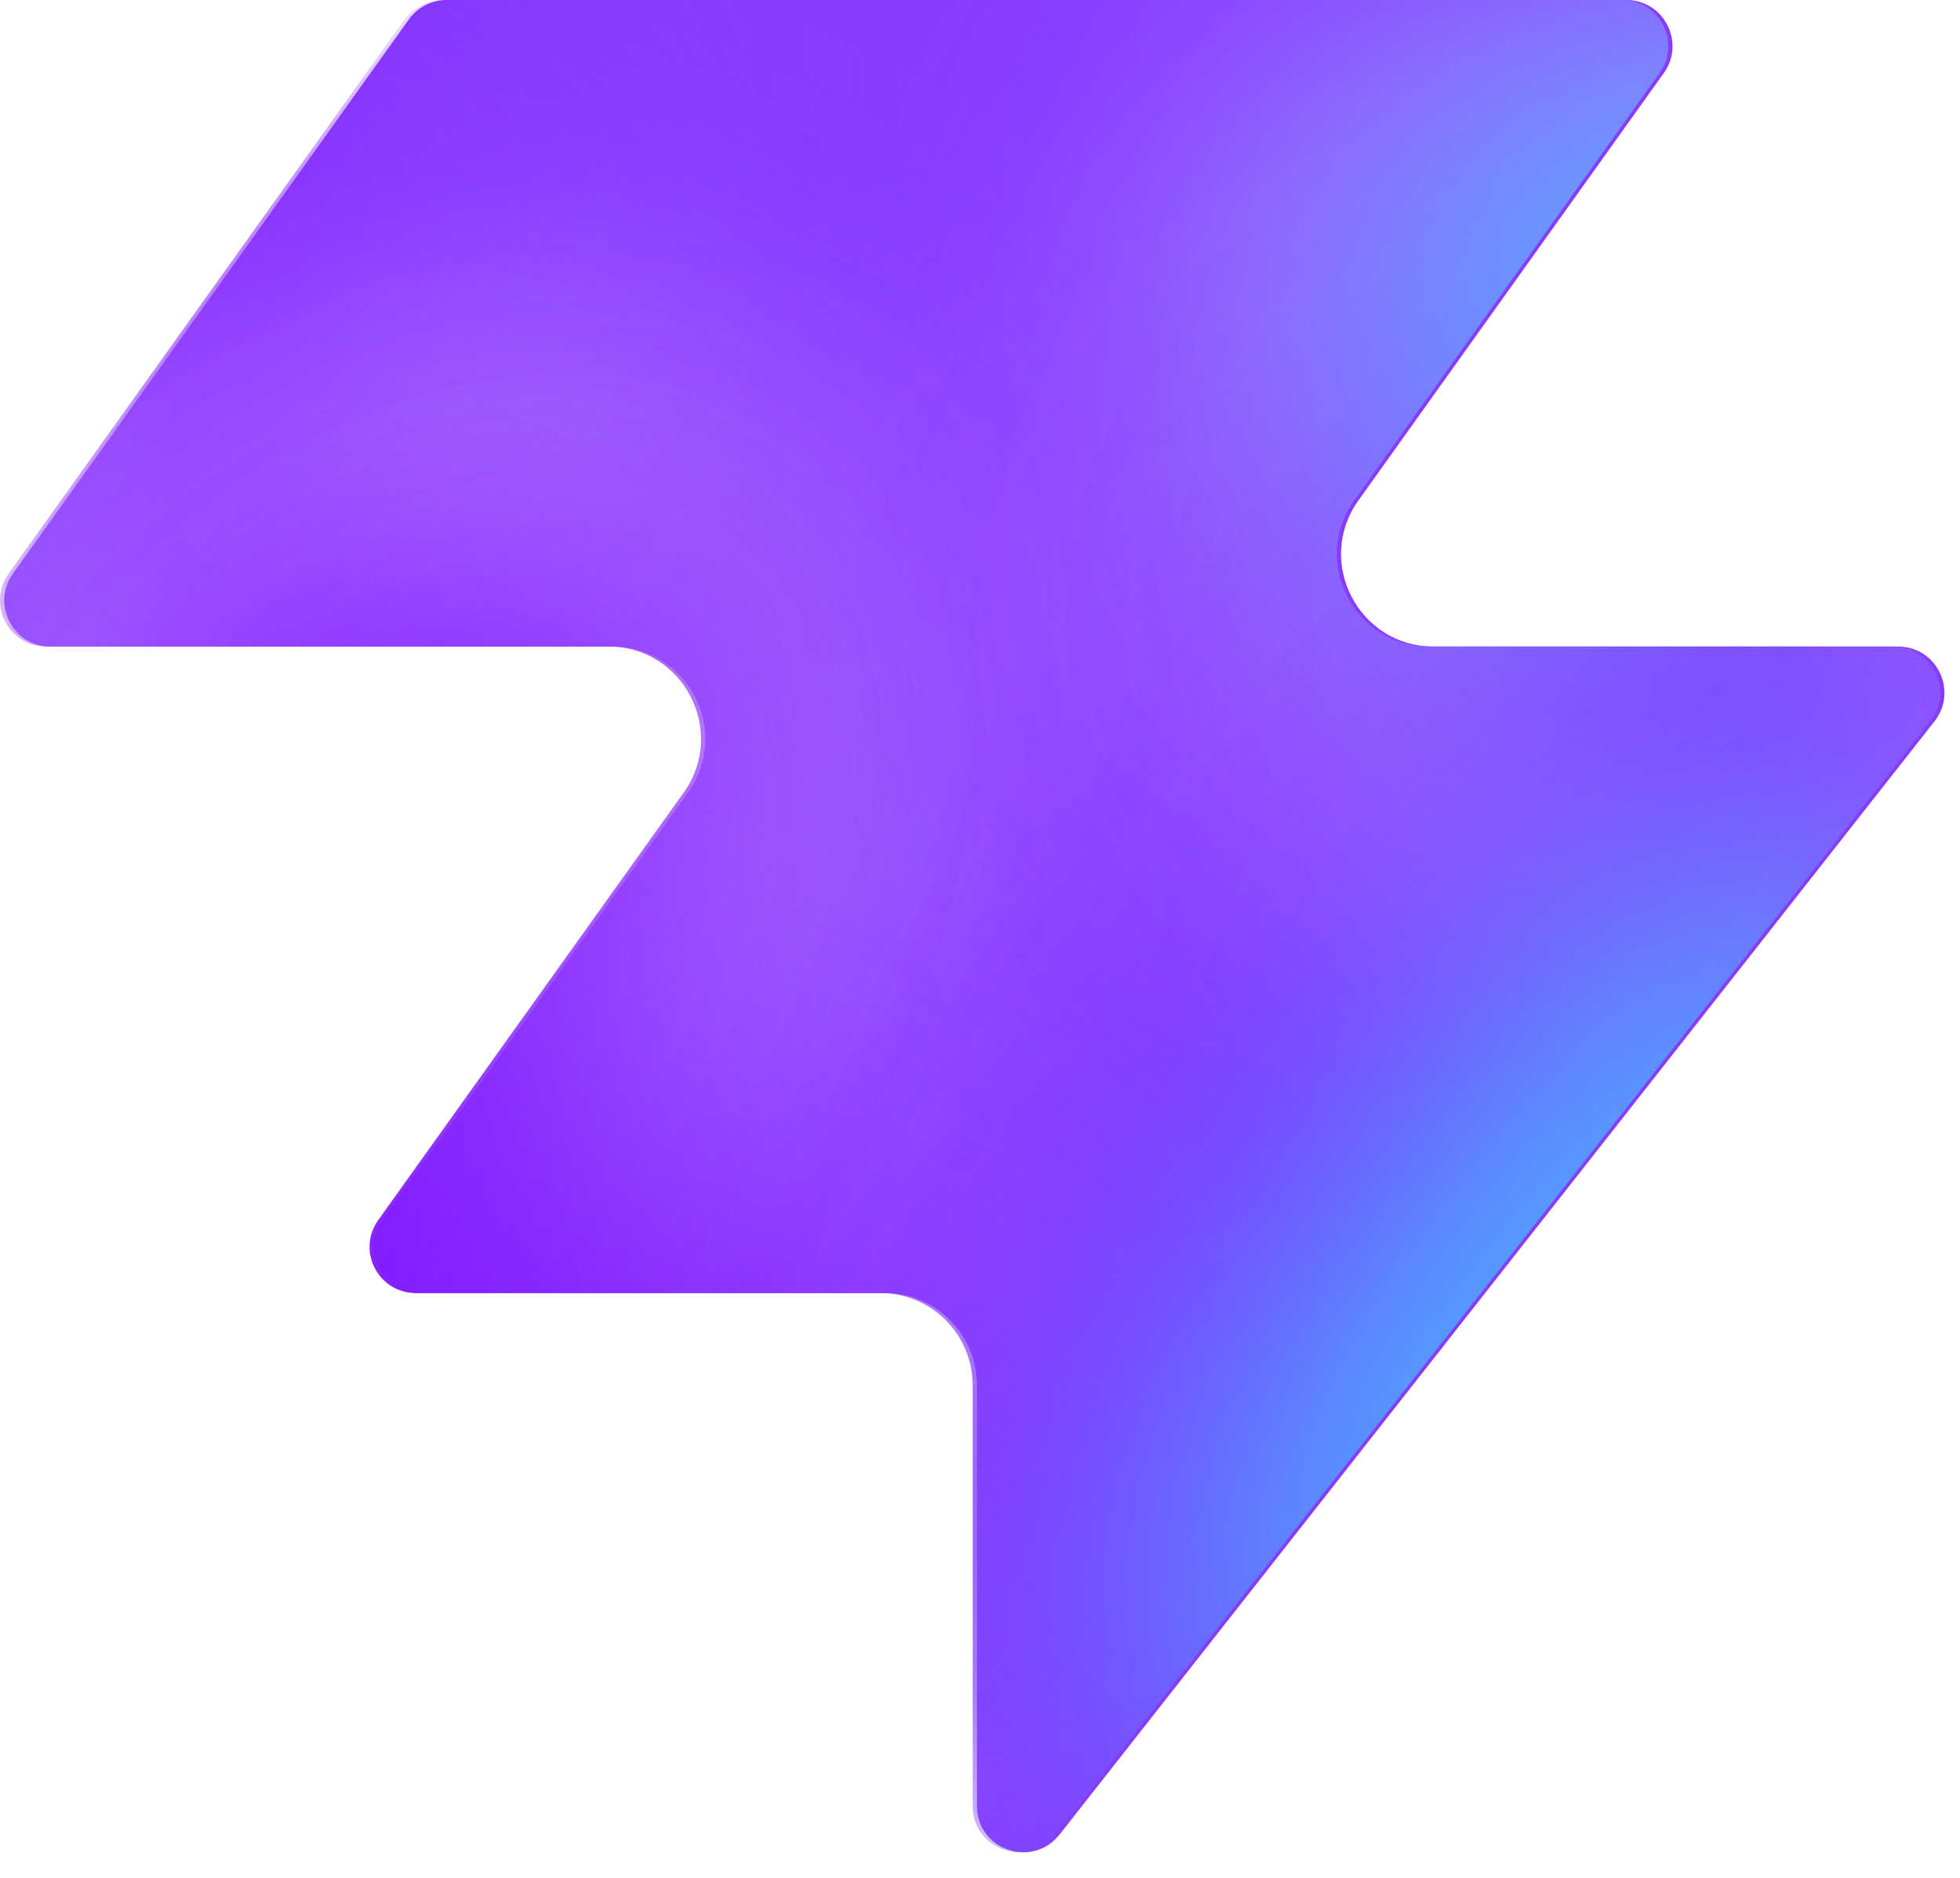
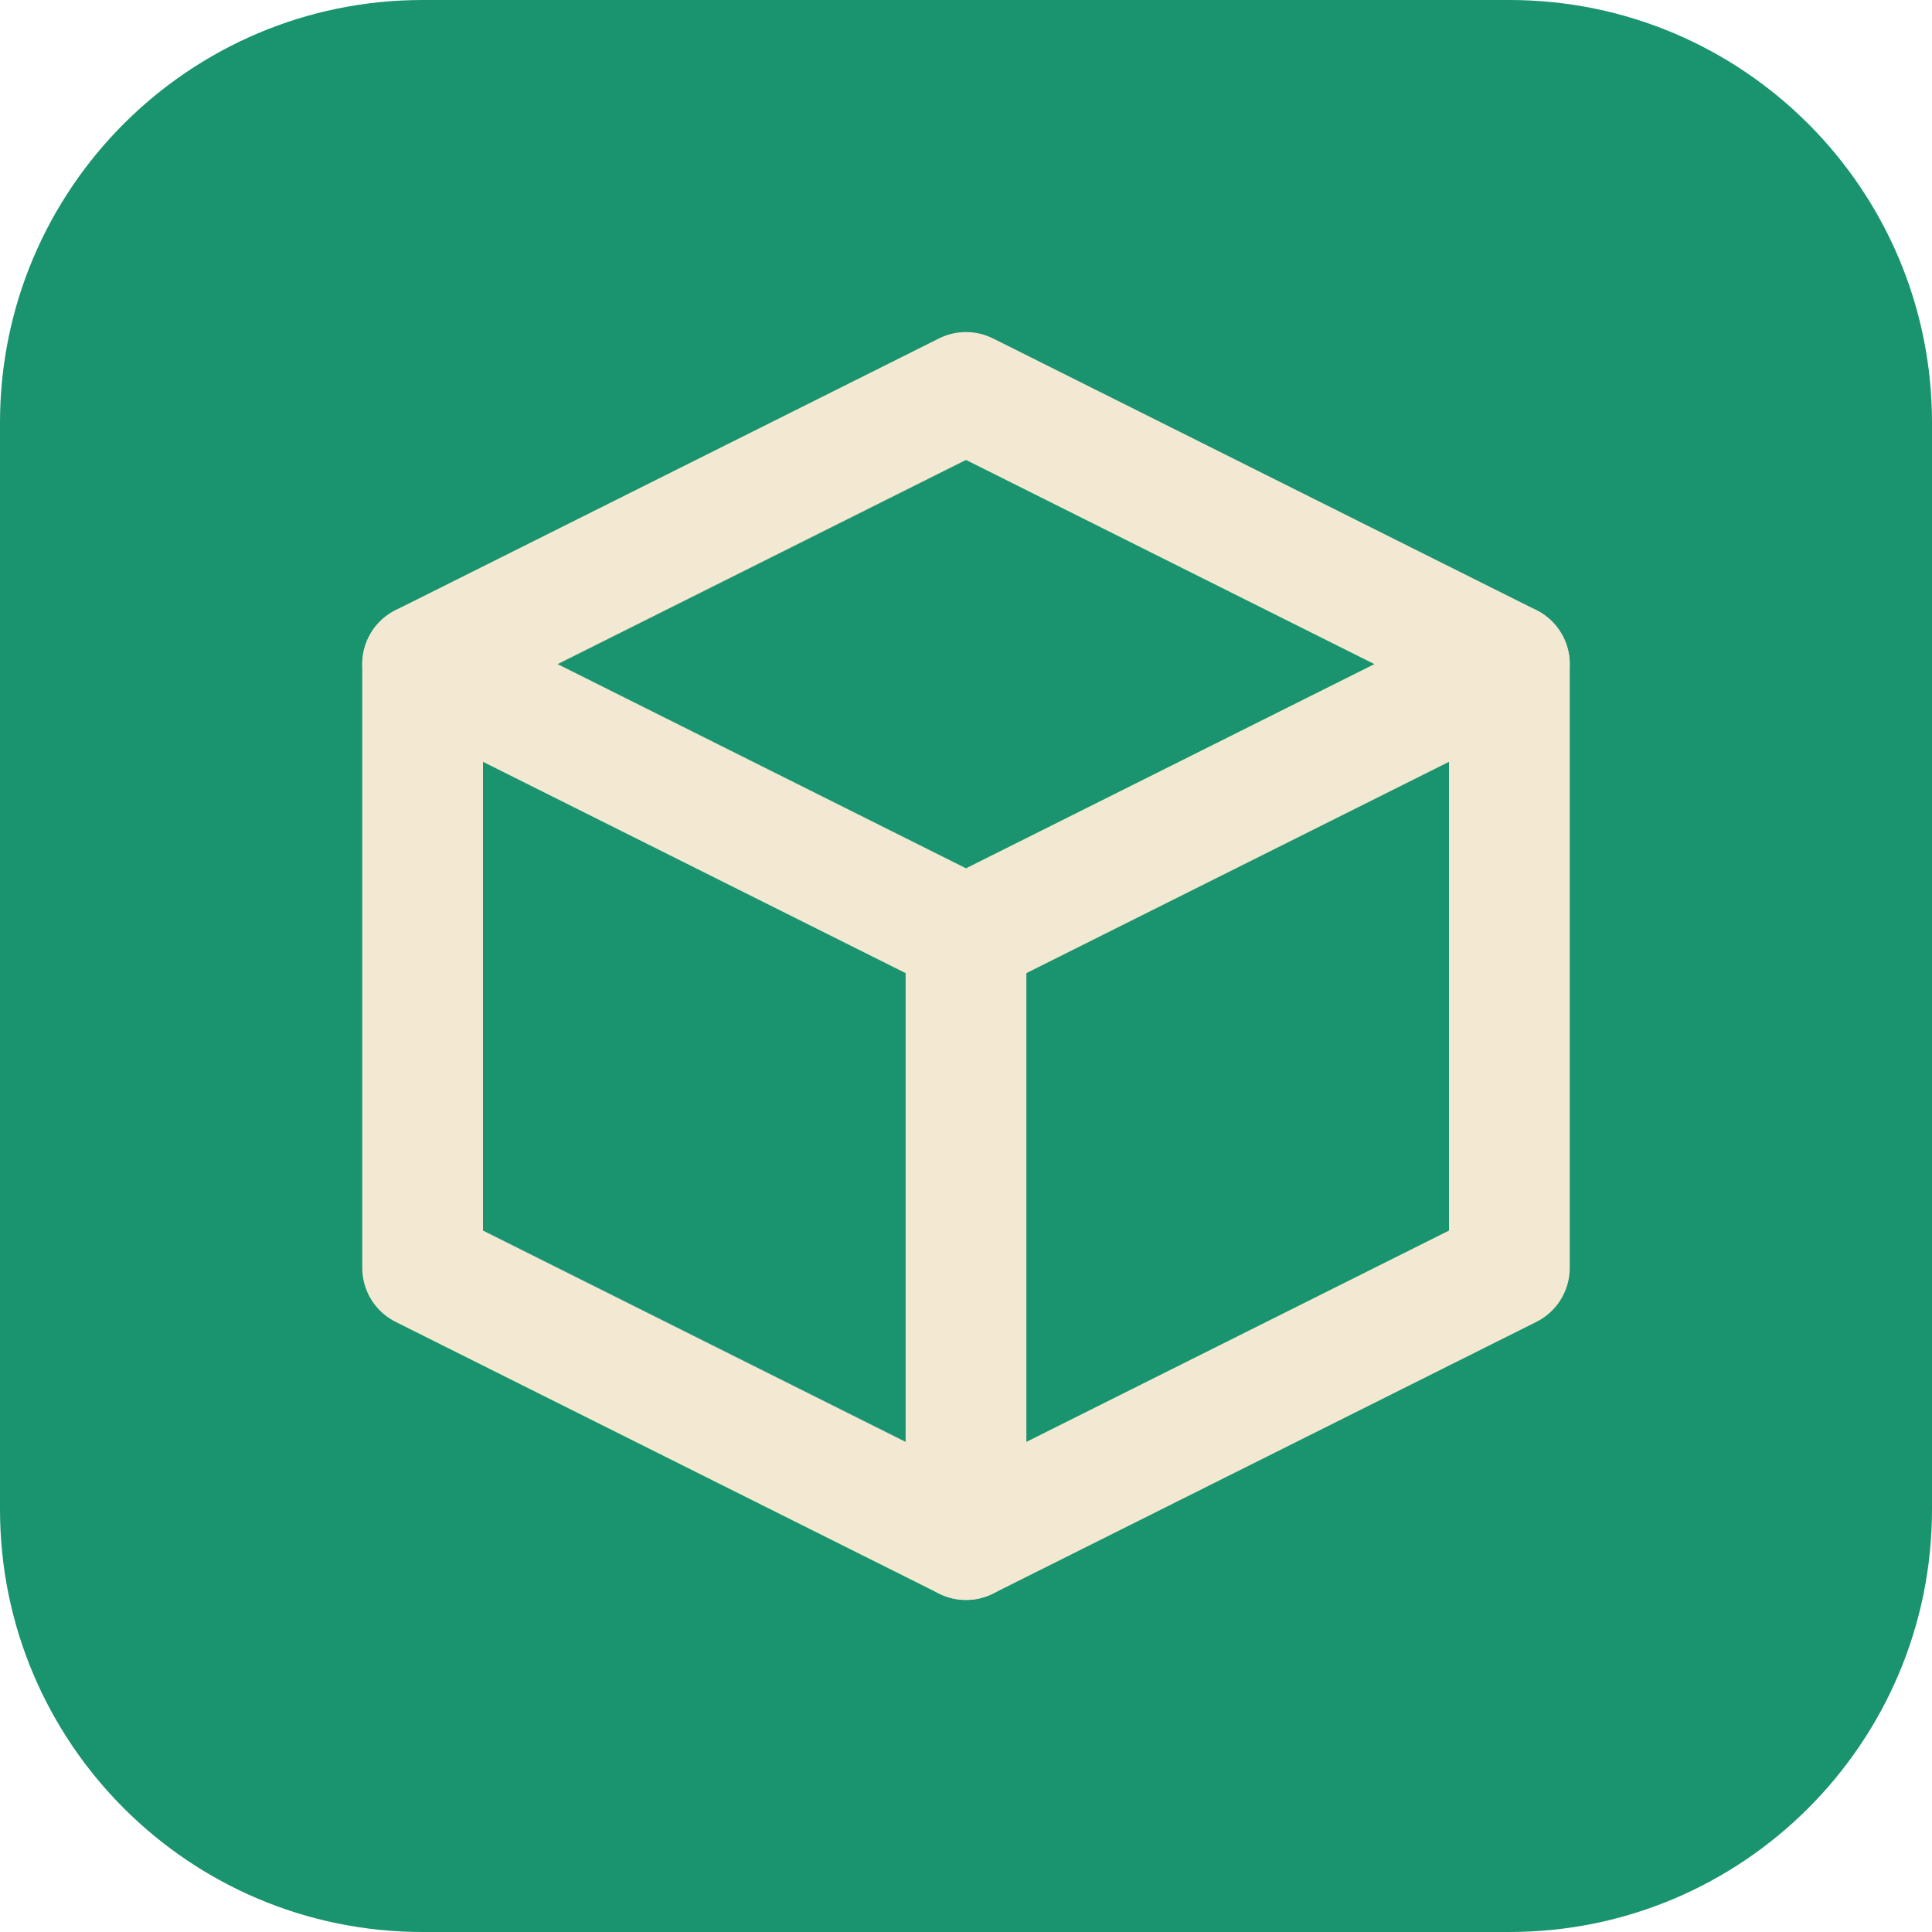
- <svg xmlns="http://www.w3.org/2000/svg" width="48" height="46" fill="none" viewBox="0 0 48 46">
-   <path fill="#863bff" d="M25.946 44.938c-.664.845-2.021.375-2.021-.698V33.937a2.26 2.26 0 0 0-2.262-2.262H10.287c-.92 0-1.456-1.04-.92-1.788l7.48-10.471c1.07-1.497 0-3.578-1.842-3.578H1.237c-.92 0-1.456-1.04-.92-1.788L10.013.474c.214-.297.556-.474.92-.474h28.894c.92 0 1.456 1.04.92 1.788l-7.48 10.471c-1.07 1.498 0 3.579 1.842 3.579h11.377c.943 0 1.473 1.088.89 1.83L25.947 44.94z" style="fill:#863bff;fill:color(display-p3 .525 .23 1);fill-opacity:1" />
-   <mask id="a" width="48" height="46" x="0" y="0" maskUnits="userSpaceOnUse" style="mask-type:alpha">
-     <path fill="#000" d="M25.842 44.938c-.664.844-2.021.375-2.021-.698V33.937a2.26 2.26 0 0 0-2.262-2.262H10.183c-.92 0-1.456-1.04-.92-1.788l7.48-10.471c1.07-1.498 0-3.579-1.842-3.579H1.133c-.92 0-1.456-1.04-.92-1.787L9.91.473c.214-.297.556-.474.92-.474h28.894c.92 0 1.456 1.04.92 1.788l-7.48 10.471c-1.07 1.498 0 3.578 1.842 3.578h11.377c.943 0 1.473 1.088.89 1.832L25.843 44.94z" style="fill:#000;fill-opacity:1" />
-   </mask>
-   <g mask="url(#a)">
-     <g filter="url(#b)">
-       <ellipse cx="5.508" cy="14.704" fill="#ede6ff" rx="5.508" ry="14.704" style="fill:#ede6ff;fill:color(display-p3 .927 .903 1);fill-opacity:1" transform="matrix(.00324 1 1 -.00324 -4.47 31.516)" />
-     </g>
-     <g filter="url(#c)">
-       <ellipse cx="10.399" cy="29.851" fill="#ede6ff" rx="10.399" ry="29.851" style="fill:#ede6ff;fill:color(display-p3 .927 .903 1);fill-opacity:1" transform="matrix(.00324 1 1 -.00324 -39.328 7.883)" />
-     </g>
-     <g filter="url(#d)">
-       <ellipse cx="5.508" cy="30.487" fill="#7e14ff" rx="5.508" ry="30.487" style="fill:#7e14ff;fill:color(display-p3 .492 .077 1);fill-opacity:1" transform="rotate(89.814 -25.913 -14.639)scale(1 -1)" />
-     </g>
-     <g filter="url(#e)">
-       <ellipse cx="5.508" cy="30.599" fill="#7e14ff" rx="5.508" ry="30.599" style="fill:#7e14ff;fill:color(display-p3 .492 .077 1);fill-opacity:1" transform="rotate(89.814 -32.644 -3.334)scale(1 -1)" />
-     </g>
-     <g filter="url(#f)">
-       <ellipse cx="5.508" cy="30.599" fill="#7e14ff" rx="5.508" ry="30.599" style="fill:#7e14ff;fill:color(display-p3 .492 .077 1);fill-opacity:1" transform="matrix(.00324 1 1 -.00324 -34.34 30.47)" />
-     </g>
-     <g filter="url(#g)">
-       <ellipse cx="14.072" cy="22.078" fill="#ede6ff" rx="14.072" ry="22.078" style="fill:#ede6ff;fill:color(display-p3 .927 .903 1);fill-opacity:1" transform="rotate(93.35 24.506 48.493)scale(-1 1)" />
-     </g>
-     <g filter="url(#h)">
-       <ellipse cx="3.47" cy="21.501" fill="#7e14ff" rx="3.47" ry="21.501" style="fill:#7e14ff;fill:color(display-p3 .492 .077 1);fill-opacity:1" transform="rotate(89.009 28.708 47.59)scale(-1 1)" />
-     </g>
-     <g filter="url(#i)">
-       <ellipse cx="3.47" cy="21.501" fill="#7e14ff" rx="3.47" ry="21.501" style="fill:#7e14ff;fill:color(display-p3 .492 .077 1);fill-opacity:1" transform="rotate(89.009 28.708 47.59)scale(-1 1)" />
-     </g>
-     <g filter="url(#j)">
-       <ellipse cx=".387" cy="8.972" fill="#7e14ff" rx="4.407" ry="29.108" style="fill:#7e14ff;fill:color(display-p3 .492 .077 1);fill-opacity:1" transform="rotate(39.51 .387 8.972)" />
-     </g>
-     <g filter="url(#k)">
-       <ellipse cx="47.523" cy="-6.092" fill="#7e14ff" rx="4.407" ry="29.108" style="fill:#7e14ff;fill:color(display-p3 .492 .077 1);fill-opacity:1" transform="rotate(37.892 47.523 -6.092)" />
-     </g>
-     <g filter="url(#l)">
-       <ellipse cx="41.412" cy="6.333" fill="#47bfff" rx="5.971" ry="9.665" style="fill:#47bfff;fill:color(display-p3 .28 .748 1);fill-opacity:1" transform="rotate(37.892 41.412 6.333)" />
-     </g>
-     <g filter="url(#m)">
-       <ellipse cx="-1.879" cy="38.332" fill="#7e14ff" rx="4.407" ry="29.108" style="fill:#7e14ff;fill:color(display-p3 .492 .077 1);fill-opacity:1" transform="rotate(37.892 -1.88 38.332)" />
-     </g>
-     <g filter="url(#n)">
-       <ellipse cx="-1.879" cy="38.332" fill="#7e14ff" rx="4.407" ry="29.108" style="fill:#7e14ff;fill:color(display-p3 .492 .077 1);fill-opacity:1" transform="rotate(37.892 -1.88 38.332)" />
-     </g>
-     <g filter="url(#o)">
-       <ellipse cx="35.651" cy="29.907" fill="#7e14ff" rx="4.407" ry="29.108" style="fill:#7e14ff;fill:color(display-p3 .492 .077 1);fill-opacity:1" transform="rotate(37.892 35.651 29.907)" />
-     </g>
-     <g filter="url(#p)">
-       <ellipse cx="38.418" cy="32.4" fill="#47bfff" rx="5.971" ry="15.297" style="fill:#47bfff;fill:color(display-p3 .28 .748 1);fill-opacity:1" transform="rotate(37.892 38.418 32.4)" />
-     </g>
+ <svg xmlns="http://www.w3.org/2000/svg" viewBox="0 0 32 32" width="32" height="32">
+   <rect width="32" height="32" rx="7" fill="#1a936f" />
+   <g fill="none" stroke="#f3e9d2" stroke-width="2" stroke-linejoin="round" stroke-linecap="round">
+     <path d="M16 6.5 25 11v10l-9 4.5L7 21V11z" />
+     <path d="M7 11l9 4.5L25 11" />
+     <path d="M16 15.5v10" />
  </g>
-   <defs>
-     <filter id="b" width="60.045" height="41.654" x="-19.77" y="16.149" color-interpolation-filters="sRGB" filterUnits="userSpaceOnUse">
-       <feFlood flood-opacity="0" result="BackgroundImageFix" />
-       <feBlend in="SourceGraphic" in2="BackgroundImageFix" result="shape" />
-       <feGaussianBlur result="effect1_foregroundBlur_2002_17158" stdDeviation="7.659" />
-     </filter>
-     <filter id="c" width="90.34" height="51.437" x="-54.613" y="-7.533" color-interpolation-filters="sRGB" filterUnits="userSpaceOnUse">
-       <feFlood flood-opacity="0" result="BackgroundImageFix" />
-       <feBlend in="SourceGraphic" in2="BackgroundImageFix" result="shape" />
-       <feGaussianBlur result="effect1_foregroundBlur_2002_17158" stdDeviation="7.659" />
-     </filter>
-     <filter id="d" width="79.355" height="29.4" x="-49.64" y="2.03" color-interpolation-filters="sRGB" filterUnits="userSpaceOnUse">
-       <feFlood flood-opacity="0" result="BackgroundImageFix" />
-       <feBlend in="SourceGraphic" in2="BackgroundImageFix" result="shape" />
-       <feGaussianBlur result="effect1_foregroundBlur_2002_17158" stdDeviation="4.596" />
-     </filter>
-     <filter id="e" width="79.579" height="29.4" x="-45.045" y="20.029" color-interpolation-filters="sRGB" filterUnits="userSpaceOnUse">
-       <feFlood flood-opacity="0" result="BackgroundImageFix" />
-       <feBlend in="SourceGraphic" in2="BackgroundImageFix" result="shape" />
-       <feGaussianBlur result="effect1_foregroundBlur_2002_17158" stdDeviation="4.596" />
-     </filter>
-     <filter id="f" width="79.579" height="29.4" x="-43.513" y="21.178" color-interpolation-filters="sRGB" filterUnits="userSpaceOnUse">
-       <feFlood flood-opacity="0" result="BackgroundImageFix" />
-       <feBlend in="SourceGraphic" in2="BackgroundImageFix" result="shape" />
-       <feGaussianBlur result="effect1_foregroundBlur_2002_17158" stdDeviation="4.596" />
-     </filter>
-     <filter id="g" width="74.749" height="58.852" x="15.756" y="-17.901" color-interpolation-filters="sRGB" filterUnits="userSpaceOnUse">
-       <feFlood flood-opacity="0" result="BackgroundImageFix" />
-       <feBlend in="SourceGraphic" in2="BackgroundImageFix" result="shape" />
-       <feGaussianBlur result="effect1_foregroundBlur_2002_17158" stdDeviation="7.659" />
-     </filter>
-     <filter id="h" width="61.377" height="25.362" x="23.548" y="2.284" color-interpolation-filters="sRGB" filterUnits="userSpaceOnUse">
-       <feFlood flood-opacity="0" result="BackgroundImageFix" />
-       <feBlend in="SourceGraphic" in2="BackgroundImageFix" result="shape" />
-       <feGaussianBlur result="effect1_foregroundBlur_2002_17158" stdDeviation="4.596" />
-     </filter>
-     <filter id="i" width="61.377" height="25.362" x="23.548" y="2.284" color-interpolation-filters="sRGB" filterUnits="userSpaceOnUse">
-       <feFlood flood-opacity="0" result="BackgroundImageFix" />
-       <feBlend in="SourceGraphic" in2="BackgroundImageFix" result="shape" />
-       <feGaussianBlur result="effect1_foregroundBlur_2002_17158" stdDeviation="4.596" />
-     </filter>
-     <filter id="j" width="56.045" height="63.649" x="-27.636" y="-22.853" color-interpolation-filters="sRGB" filterUnits="userSpaceOnUse">
-       <feFlood flood-opacity="0" result="BackgroundImageFix" />
-       <feBlend in="SourceGraphic" in2="BackgroundImageFix" result="shape" />
-       <feGaussianBlur result="effect1_foregroundBlur_2002_17158" stdDeviation="4.596" />
-     </filter>
-     <filter id="k" width="54.814" height="64.646" x="20.116" y="-38.415" color-interpolation-filters="sRGB" filterUnits="userSpaceOnUse">
-       <feFlood flood-opacity="0" result="BackgroundImageFix" />
-       <feBlend in="SourceGraphic" in2="BackgroundImageFix" result="shape" />
-       <feGaussianBlur result="effect1_foregroundBlur_2002_17158" stdDeviation="4.596" />
-     </filter>
-     <filter id="l" width="33.541" height="35.313" x="24.641" y="-11.323" color-interpolation-filters="sRGB" filterUnits="userSpaceOnUse">
-       <feFlood flood-opacity="0" result="BackgroundImageFix" />
-       <feBlend in="SourceGraphic" in2="BackgroundImageFix" result="shape" />
-       <feGaussianBlur result="effect1_foregroundBlur_2002_17158" stdDeviation="4.596" />
-     </filter>
-     <filter id="m" width="54.814" height="64.646" x="-29.286" y="6.009" color-interpolation-filters="sRGB" filterUnits="userSpaceOnUse">
-       <feFlood flood-opacity="0" result="BackgroundImageFix" />
-       <feBlend in="SourceGraphic" in2="BackgroundImageFix" result="shape" />
-       <feGaussianBlur result="effect1_foregroundBlur_2002_17158" stdDeviation="4.596" />
-     </filter>
-     <filter id="n" width="54.814" height="64.646" x="-29.286" y="6.009" color-interpolation-filters="sRGB" filterUnits="userSpaceOnUse">
-       <feFlood flood-opacity="0" result="BackgroundImageFix" />
-       <feBlend in="SourceGraphic" in2="BackgroundImageFix" result="shape" />
-       <feGaussianBlur result="effect1_foregroundBlur_2002_17158" stdDeviation="4.596" />
-     </filter>
-     <filter id="o" width="54.814" height="64.646" x="8.244" y="-2.416" color-interpolation-filters="sRGB" filterUnits="userSpaceOnUse">
-       <feFlood flood-opacity="0" result="BackgroundImageFix" />
-       <feBlend in="SourceGraphic" in2="BackgroundImageFix" result="shape" />
-       <feGaussianBlur result="effect1_foregroundBlur_2002_17158" stdDeviation="4.596" />
-     </filter>
-     <filter id="p" width="39.409" height="43.623" x="18.713" y="10.588" color-interpolation-filters="sRGB" filterUnits="userSpaceOnUse">
-       <feFlood flood-opacity="0" result="BackgroundImageFix" />
-       <feBlend in="SourceGraphic" in2="BackgroundImageFix" result="shape" />
-       <feGaussianBlur result="effect1_foregroundBlur_2002_17158" stdDeviation="4.596" />
-     </filter>
-   </defs>
</svg>
